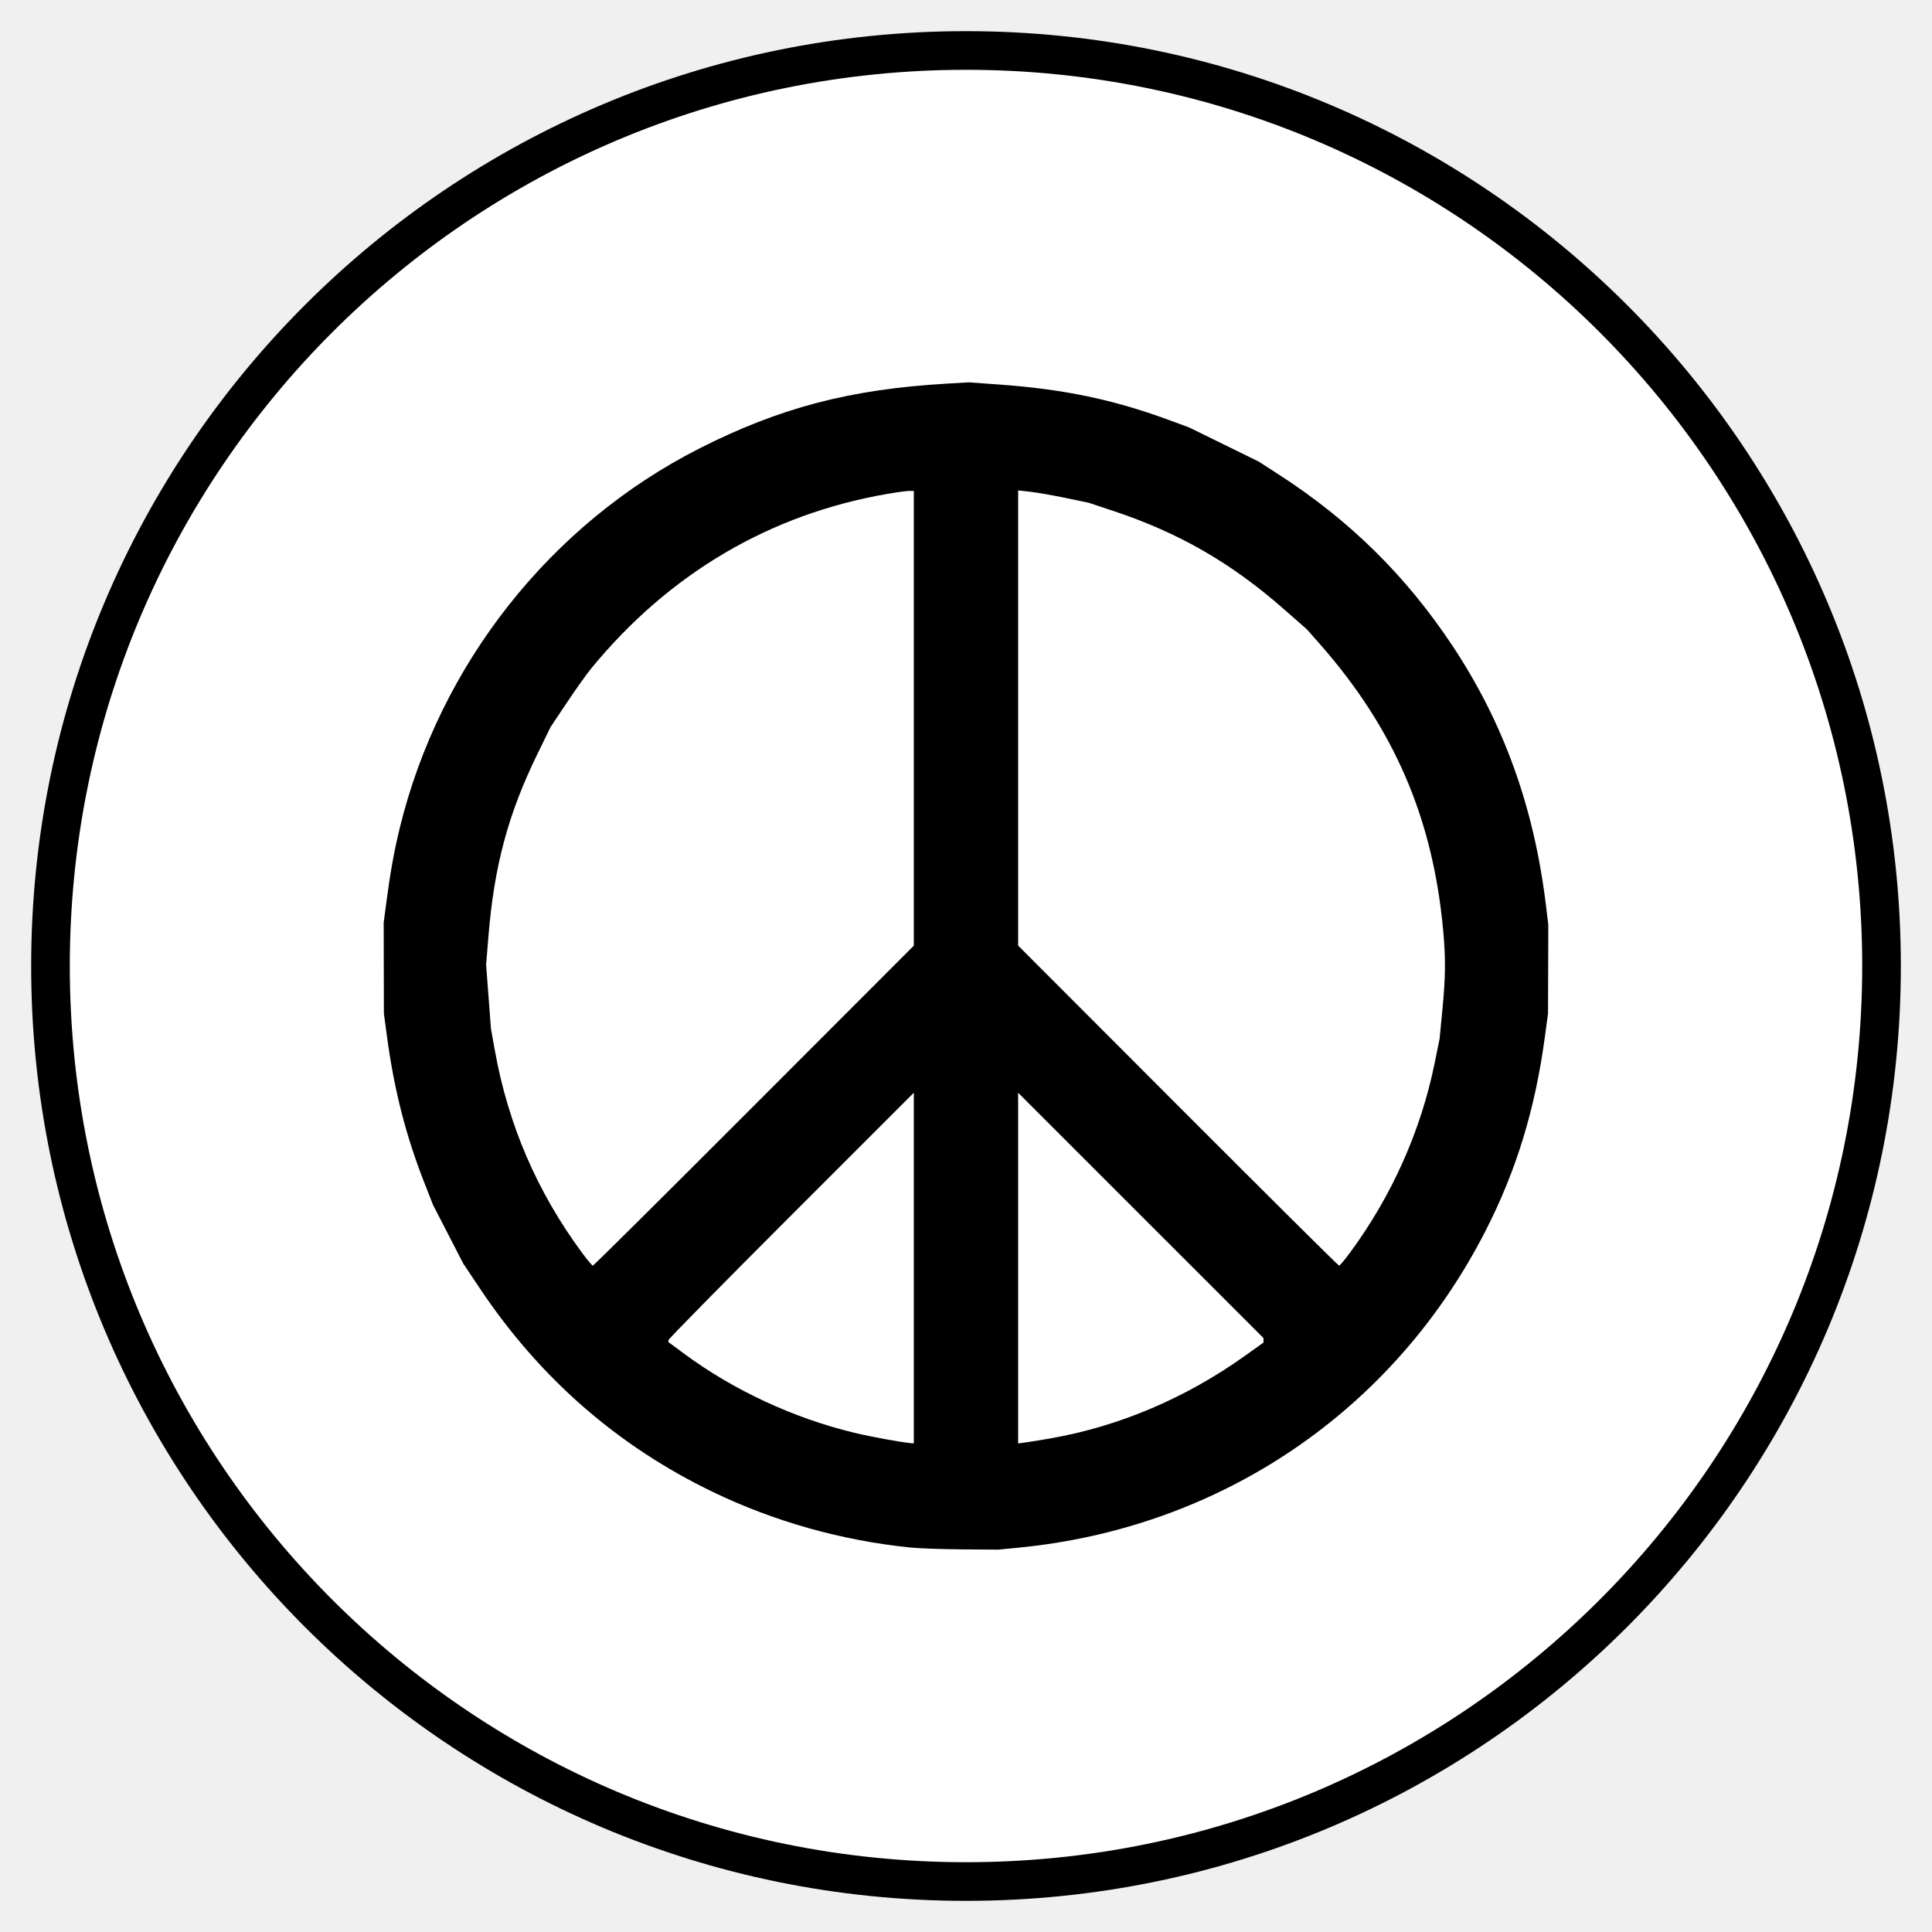
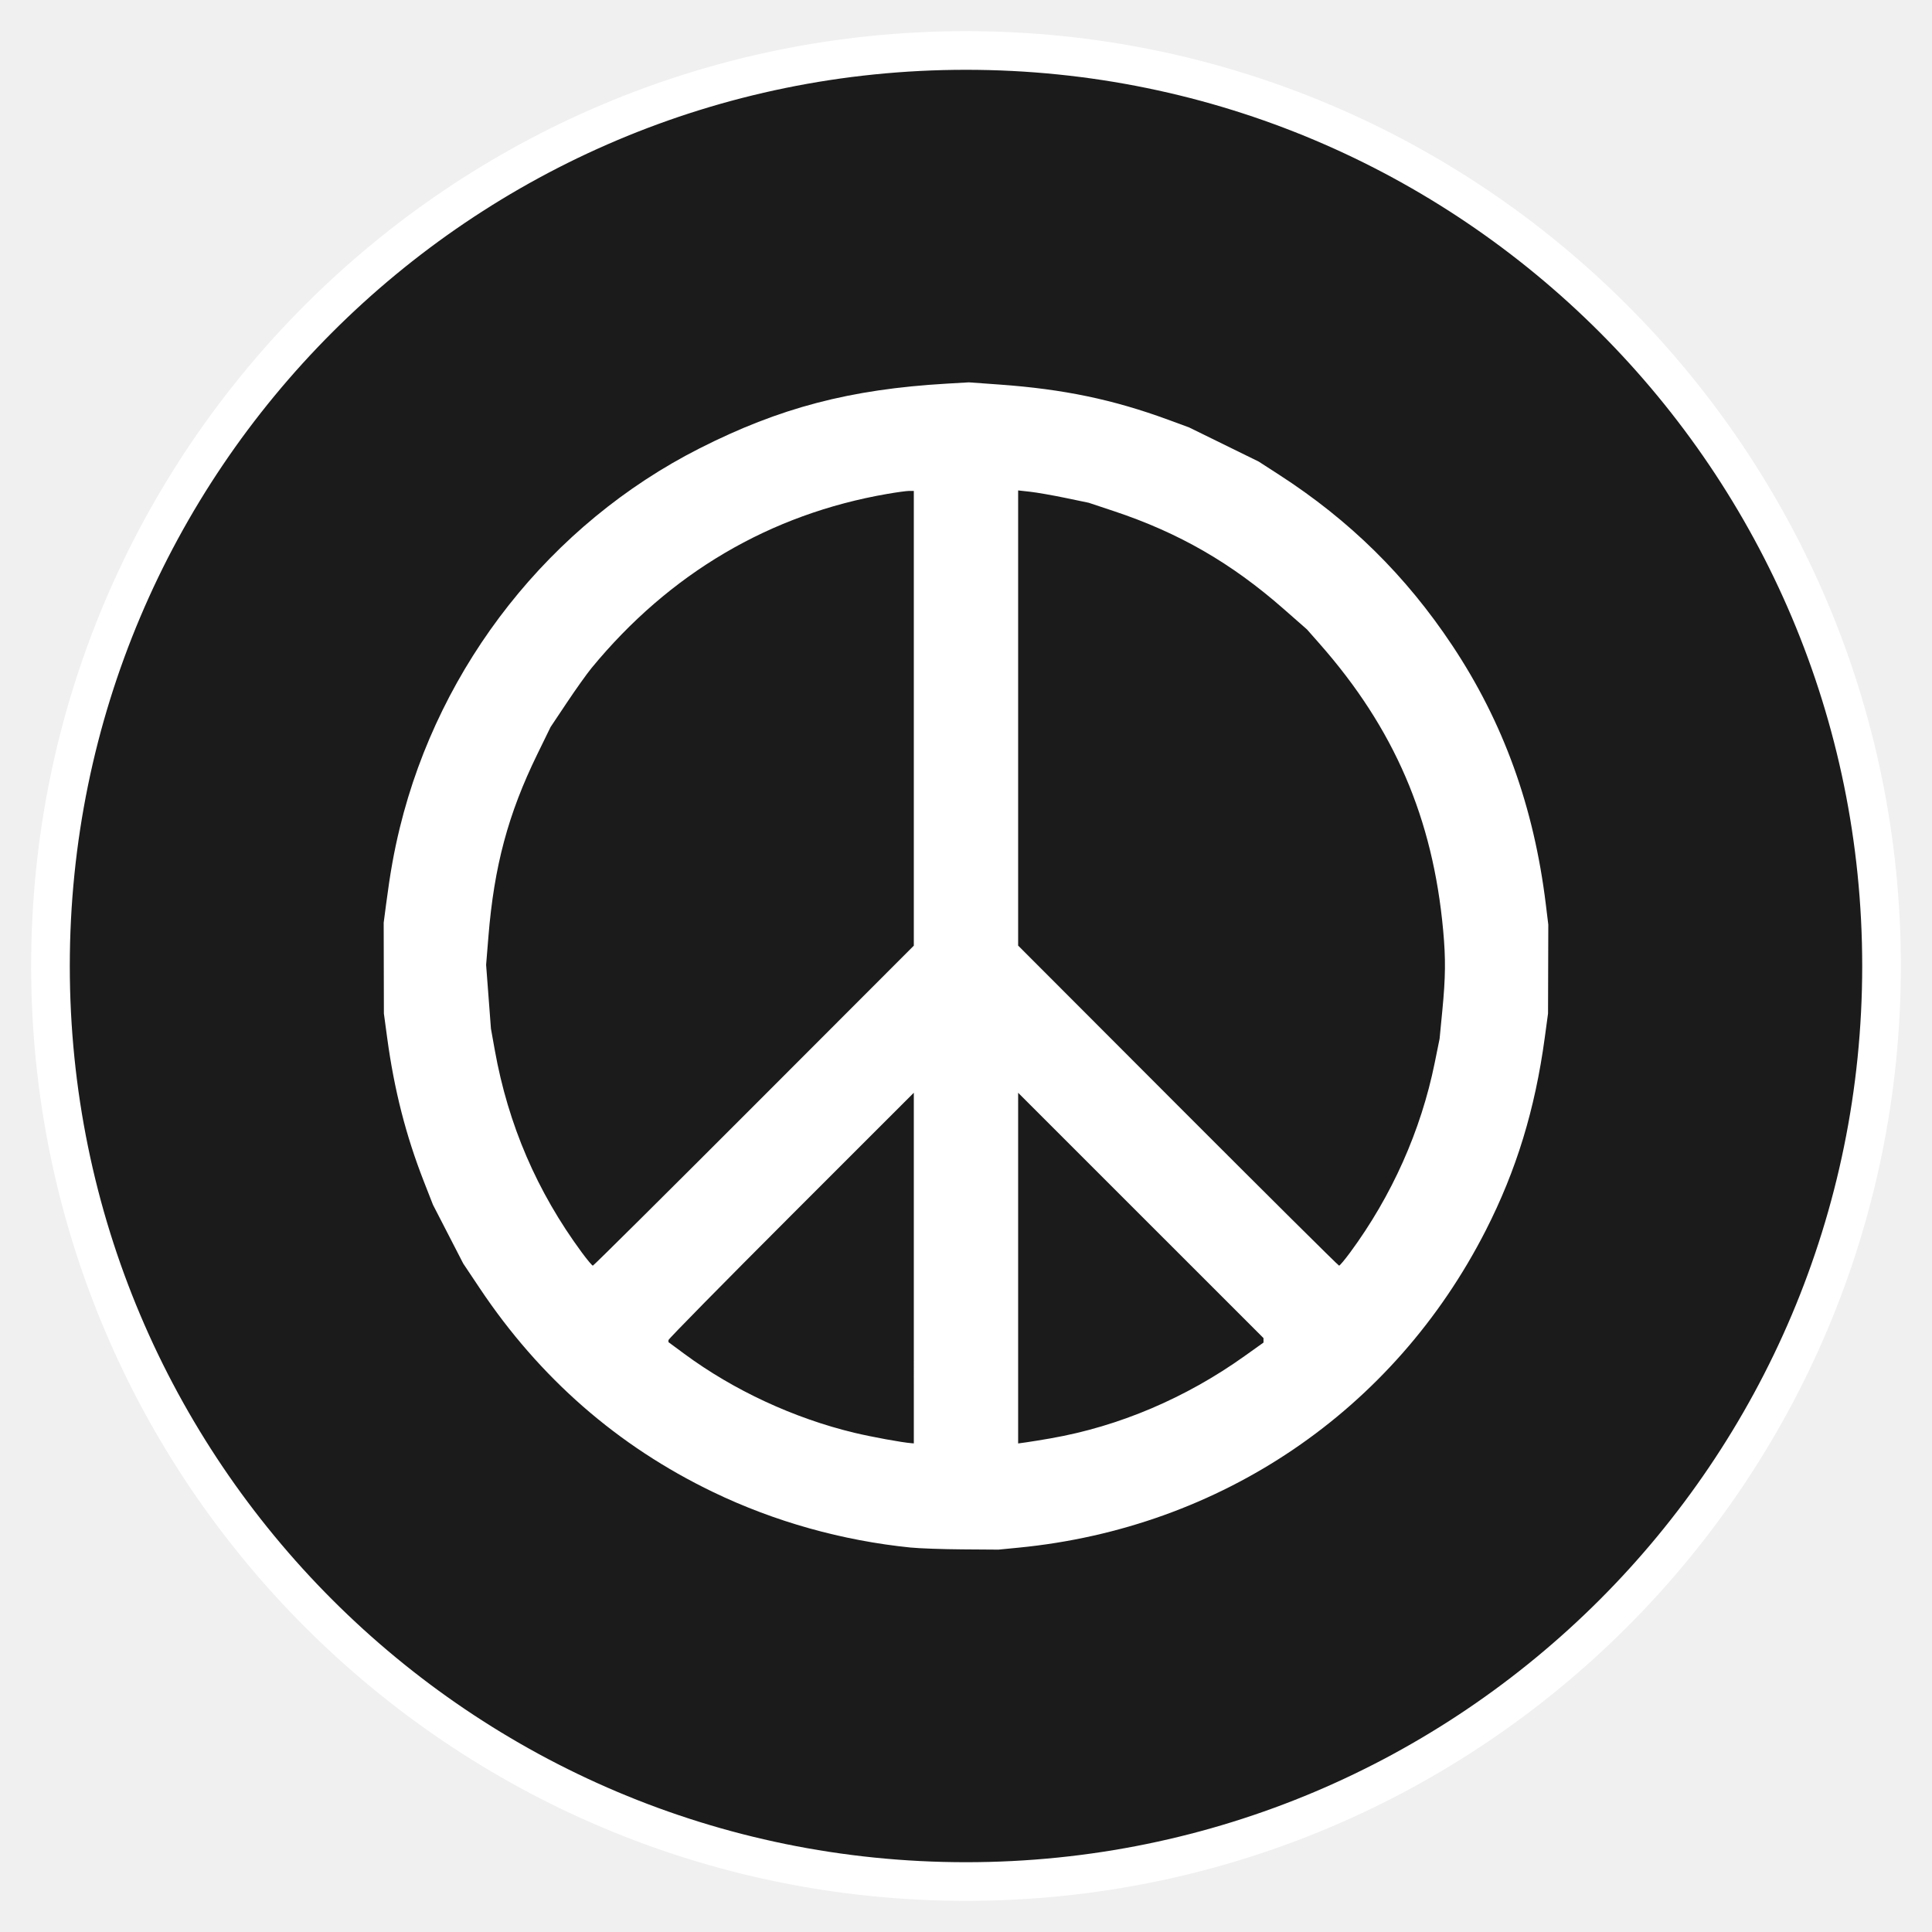
- <svg xmlns="http://www.w3.org/2000/svg" width="1000" height="1000" viewBox="0 0 264.583 264.583" version="1.1" id="svg5" xml:space="preserve">
+ <svg xmlns="http://www.w3.org/2000/svg" fill="#ffffff" width="1000" height="1000" viewBox="0 0 264.583 264.583" version="1.1" id="svg5" xml:space="preserve">
  <defs id="defs2">
    <filter id="mask-powermask-path-effect9341_inverse" style="color-interpolation-filters:sRGB" height="100" width="100" x="-50" y="-50">
      <feColorMatrix id="mask-powermask-path-effect9341_primitive1" values="1" type="saturate" result="fbSourceGraphic" />
      <feColorMatrix id="mask-powermask-path-effect9341_primitive2" values="-1 0 0 0 1 0 -1 0 0 1 0 0 -1 0 1 0 0 0 1 0 " in="fbSourceGraphic" />
    </filter>
    <filter id="mask-powermask-path-effect9411_inverse" style="color-interpolation-filters:sRGB" height="100" width="100" x="-50" y="-50">
      <feColorMatrix id="mask-powermask-path-effect9411_primitive1" values="1" type="saturate" result="fbSourceGraphic" />
      <feColorMatrix id="mask-powermask-path-effect9411_primitive2" values="-1 0 0 0 1 0 -1 0 0 1 0 0 -1 0 1 0 0 0 1 0 " in="fbSourceGraphic" />
    </filter>
    <clipPath clipPathUnits="userSpaceOnUse" id="clipPath9423">
-       <circle style="fill:#427328;fill-opacity:0;stroke:#000000;stroke-width:5.292;stroke-dasharray:none;stroke-opacity:1;paint-order:normal" id="circle9425" cx="132.292" cy="132.292" r="125.379" />
+       <circle style="fill:#ffffff;fill-opacity:0;stroke:#ffffff;stroke-width:5.292;stroke-dasharray:none;stroke-opacity:1;paint-order:normal" id="circle9425" cx="132.292" cy="132.292" r="125.379" />
    </clipPath>
  </defs>
  <g id="layer1">
-     <circle style="fill:#ffffff;fill-opacity:1;stroke:#ffffff;stroke-width:0;stroke-dasharray:none;stroke-opacity:0.992;paint-order:stroke markers fill" id="path236" r="125.379" cy="132.292" cx="132.292" />
-     <circle style="fill:#427328;fill-opacity:0;stroke:#000000;stroke-width:5.292;stroke-dasharray:none;stroke-opacity:1;paint-order:normal" id="circle9421" cx="132.292" cy="132.292" r="125.379" />
-     <path style="fill:#000000;stroke-width:0.265" d="m 124.748,211.937 c -9.408,-0.948 -18.689,-3.553 -27.104,-7.608 -13.063,-6.294 -23.738,-15.619 -31.944,-27.905 l -2.261,-3.385 -2.072,-4.023 -2.072,-4.023 -1.242,-3.175 c -2.474,-6.325 -4.069,-12.572 -5.033,-19.711 l -0.447,-3.307 -0.014,-6.218 -0.014,-6.218 0.328,-2.514 c 0.566,-4.337 1.087,-7.242 1.879,-10.487 5.466,-22.381 20.649,-41.605 41.023,-51.944 11.001,-5.582 20.649,-8.112 33.867,-8.88 l 3.043,-0.177 4.233,0.305 c 8.739,0.63 15.505,2.041 23.019,4.8 l 2.91,1.069 4.763,2.337 4.763,2.337 2.778,1.794 c 9.694,6.26 17.388,13.842 23.735,23.391 6.999,10.529 11.18,22.1 12.811,35.454 l 0.339,2.778 -0.018,6.085 -0.018,6.085 -0.448,3.307 c -1.332,9.825 -3.889,18.178 -8.078,26.394 -12.589,24.69 -36.247,40.752 -64.005,43.453 l -2.74,0.267 -4.933,-0.035 c -2.713,-0.019 -5.885,-0.131 -7.05,-0.249 z m 0.397,-38.279 v -24.01 l -16.801,16.799 c -9.241,9.24 -16.801,16.924 -16.801,17.077 v 0.277 l 2.183,1.612 c 6.749,4.984 15,8.814 23.26,10.799 2.354,0.566 6.543,1.331 7.829,1.431 l 0.331,0.026 z m 18.785,23.312 c 9.319,-1.628 18.459,-5.511 26.524,-11.268 l 2.58,-1.841 v -0.306 -0.306 l -16.801,-16.799 -16.801,-16.799 v 24.013 24.013 l 1.124,-0.156 c 0.618,-0.086 2.137,-0.333 3.373,-0.549 z m -40.672,-45.553 21.887,-21.91 v -31.139 -31.139 h -0.627 c -0.345,0 -1.684,0.182 -2.977,0.405 -16.082,2.77 -29.861,10.88 -40.537,23.859 -0.623,0.758 -2.139,2.883 -3.368,4.724 l -2.234,3.346 -1.828,3.743 c -3.986,8.164 -5.902,15.308 -6.684,24.928 l -0.317,3.899 0.33,4.368 0.33,4.368 0.526,2.934 c 1.835,10.228 5.779,19.395 11.933,27.739 0.725,0.982 1.399,1.786 1.498,1.786 0.1,0 10.03,-9.859 22.068,-21.91 z m 81.627,20.124 c 5.722,-7.758 9.712,-16.701 11.595,-25.987 l 0.669,-3.299 0.373,-3.845 c 0.446,-4.598 0.473,-7.102 0.117,-10.989 -1.406,-15.366 -6.71,-27.669 -16.926,-39.264 l -1.725,-1.958 -3.199,-2.809 C 168.612,77.089 161.443,72.96 152.53,69.994 l -3.44,-1.144 -3.175,-0.66 c -1.746,-0.363 -3.919,-0.743 -4.829,-0.844 l -1.654,-0.184 V 98.329 129.497 l 21.884,21.915 c 12.036,12.053 21.967,21.915 22.068,21.915 0.101,0 0.776,-0.804 1.501,-1.786 z" id="path12123" />
+     <circle style="fill:#1b1b1b;fill-opacity:1;stroke:#1b1b1b;stroke-width:0;stroke-dasharray:none;stroke-opacity:0.992;paint-order:stroke markers fill" id="path236" r="125.379" cy="132.292" cx="132.292" />
+     <circle style="fill:#ffffff;fill-opacity:0;stroke:#ffffff;stroke-width:5.292;stroke-dasharray:none;stroke-opacity:1;paint-order:normal" id="circle9421" cx="132.292" cy="132.292" r="125.379" />
+     <path style="fill:#ffffff;stroke-width:0.265" d="m 124.748,211.937 c -9.408,-0.948 -18.689,-3.553 -27.104,-7.608 -13.063,-6.294 -23.738,-15.619 -31.944,-27.905 l -2.261,-3.385 -2.072,-4.023 -2.072,-4.023 -1.242,-3.175 c -2.474,-6.325 -4.069,-12.572 -5.033,-19.711 l -0.447,-3.307 -0.014,-6.218 -0.014,-6.218 0.328,-2.514 c 0.566,-4.337 1.087,-7.242 1.879,-10.487 5.466,-22.381 20.649,-41.605 41.023,-51.944 11.001,-5.582 20.649,-8.112 33.867,-8.88 l 3.043,-0.177 4.233,0.305 c 8.739,0.63 15.505,2.041 23.019,4.8 l 2.91,1.069 4.763,2.337 4.763,2.337 2.778,1.794 c 9.694,6.26 17.388,13.842 23.735,23.391 6.999,10.529 11.18,22.1 12.811,35.454 l 0.339,2.778 -0.018,6.085 -0.018,6.085 -0.448,3.307 c -1.332,9.825 -3.889,18.178 -8.078,26.394 -12.589,24.69 -36.247,40.752 -64.005,43.453 l -2.74,0.267 -4.933,-0.035 c -2.713,-0.019 -5.885,-0.131 -7.05,-0.249 z m 0.397,-38.279 v -24.01 l -16.801,16.799 c -9.241,9.24 -16.801,16.924 -16.801,17.077 v 0.277 l 2.183,1.612 c 6.749,4.984 15,8.814 23.26,10.799 2.354,0.566 6.543,1.331 7.829,1.431 l 0.331,0.026 z m 18.785,23.312 c 9.319,-1.628 18.459,-5.511 26.524,-11.268 l 2.58,-1.841 v -0.306 -0.306 l -16.801,-16.799 -16.801,-16.799 v 24.013 24.013 l 1.124,-0.156 c 0.618,-0.086 2.137,-0.333 3.373,-0.549 z m -40.672,-45.553 21.887,-21.91 v -31.139 -31.139 h -0.627 c -0.345,0 -1.684,0.182 -2.977,0.405 -16.082,2.77 -29.861,10.88 -40.537,23.859 -0.623,0.758 -2.139,2.883 -3.368,4.724 l -2.234,3.346 -1.828,3.743 c -3.986,8.164 -5.902,15.308 -6.684,24.928 l -0.317,3.899 0.33,4.368 0.33,4.368 0.526,2.934 c 1.835,10.228 5.779,19.395 11.933,27.739 0.725,0.982 1.399,1.786 1.498,1.786 0.1,0 10.03,-9.859 22.068,-21.91 z m 81.627,20.124 c 5.722,-7.758 9.712,-16.701 11.595,-25.987 l 0.669,-3.299 0.373,-3.845 c 0.446,-4.598 0.473,-7.102 0.117,-10.989 -1.406,-15.366 -6.71,-27.669 -16.926,-39.264 l -1.725,-1.958 -3.199,-2.809 C 168.612,77.089 161.443,72.96 152.53,69.994 l -3.44,-1.144 -3.175,-0.66 c -1.746,-0.363 -3.919,-0.743 -4.829,-0.844 l -1.654,-0.184 V 98.329 129.497 l 21.884,21.915 c 12.036,12.053 21.967,21.915 22.068,21.915 0.101,0 0.776,-0.804 1.501,-1.786 z" id="path12123" />
  </g>
</svg>
